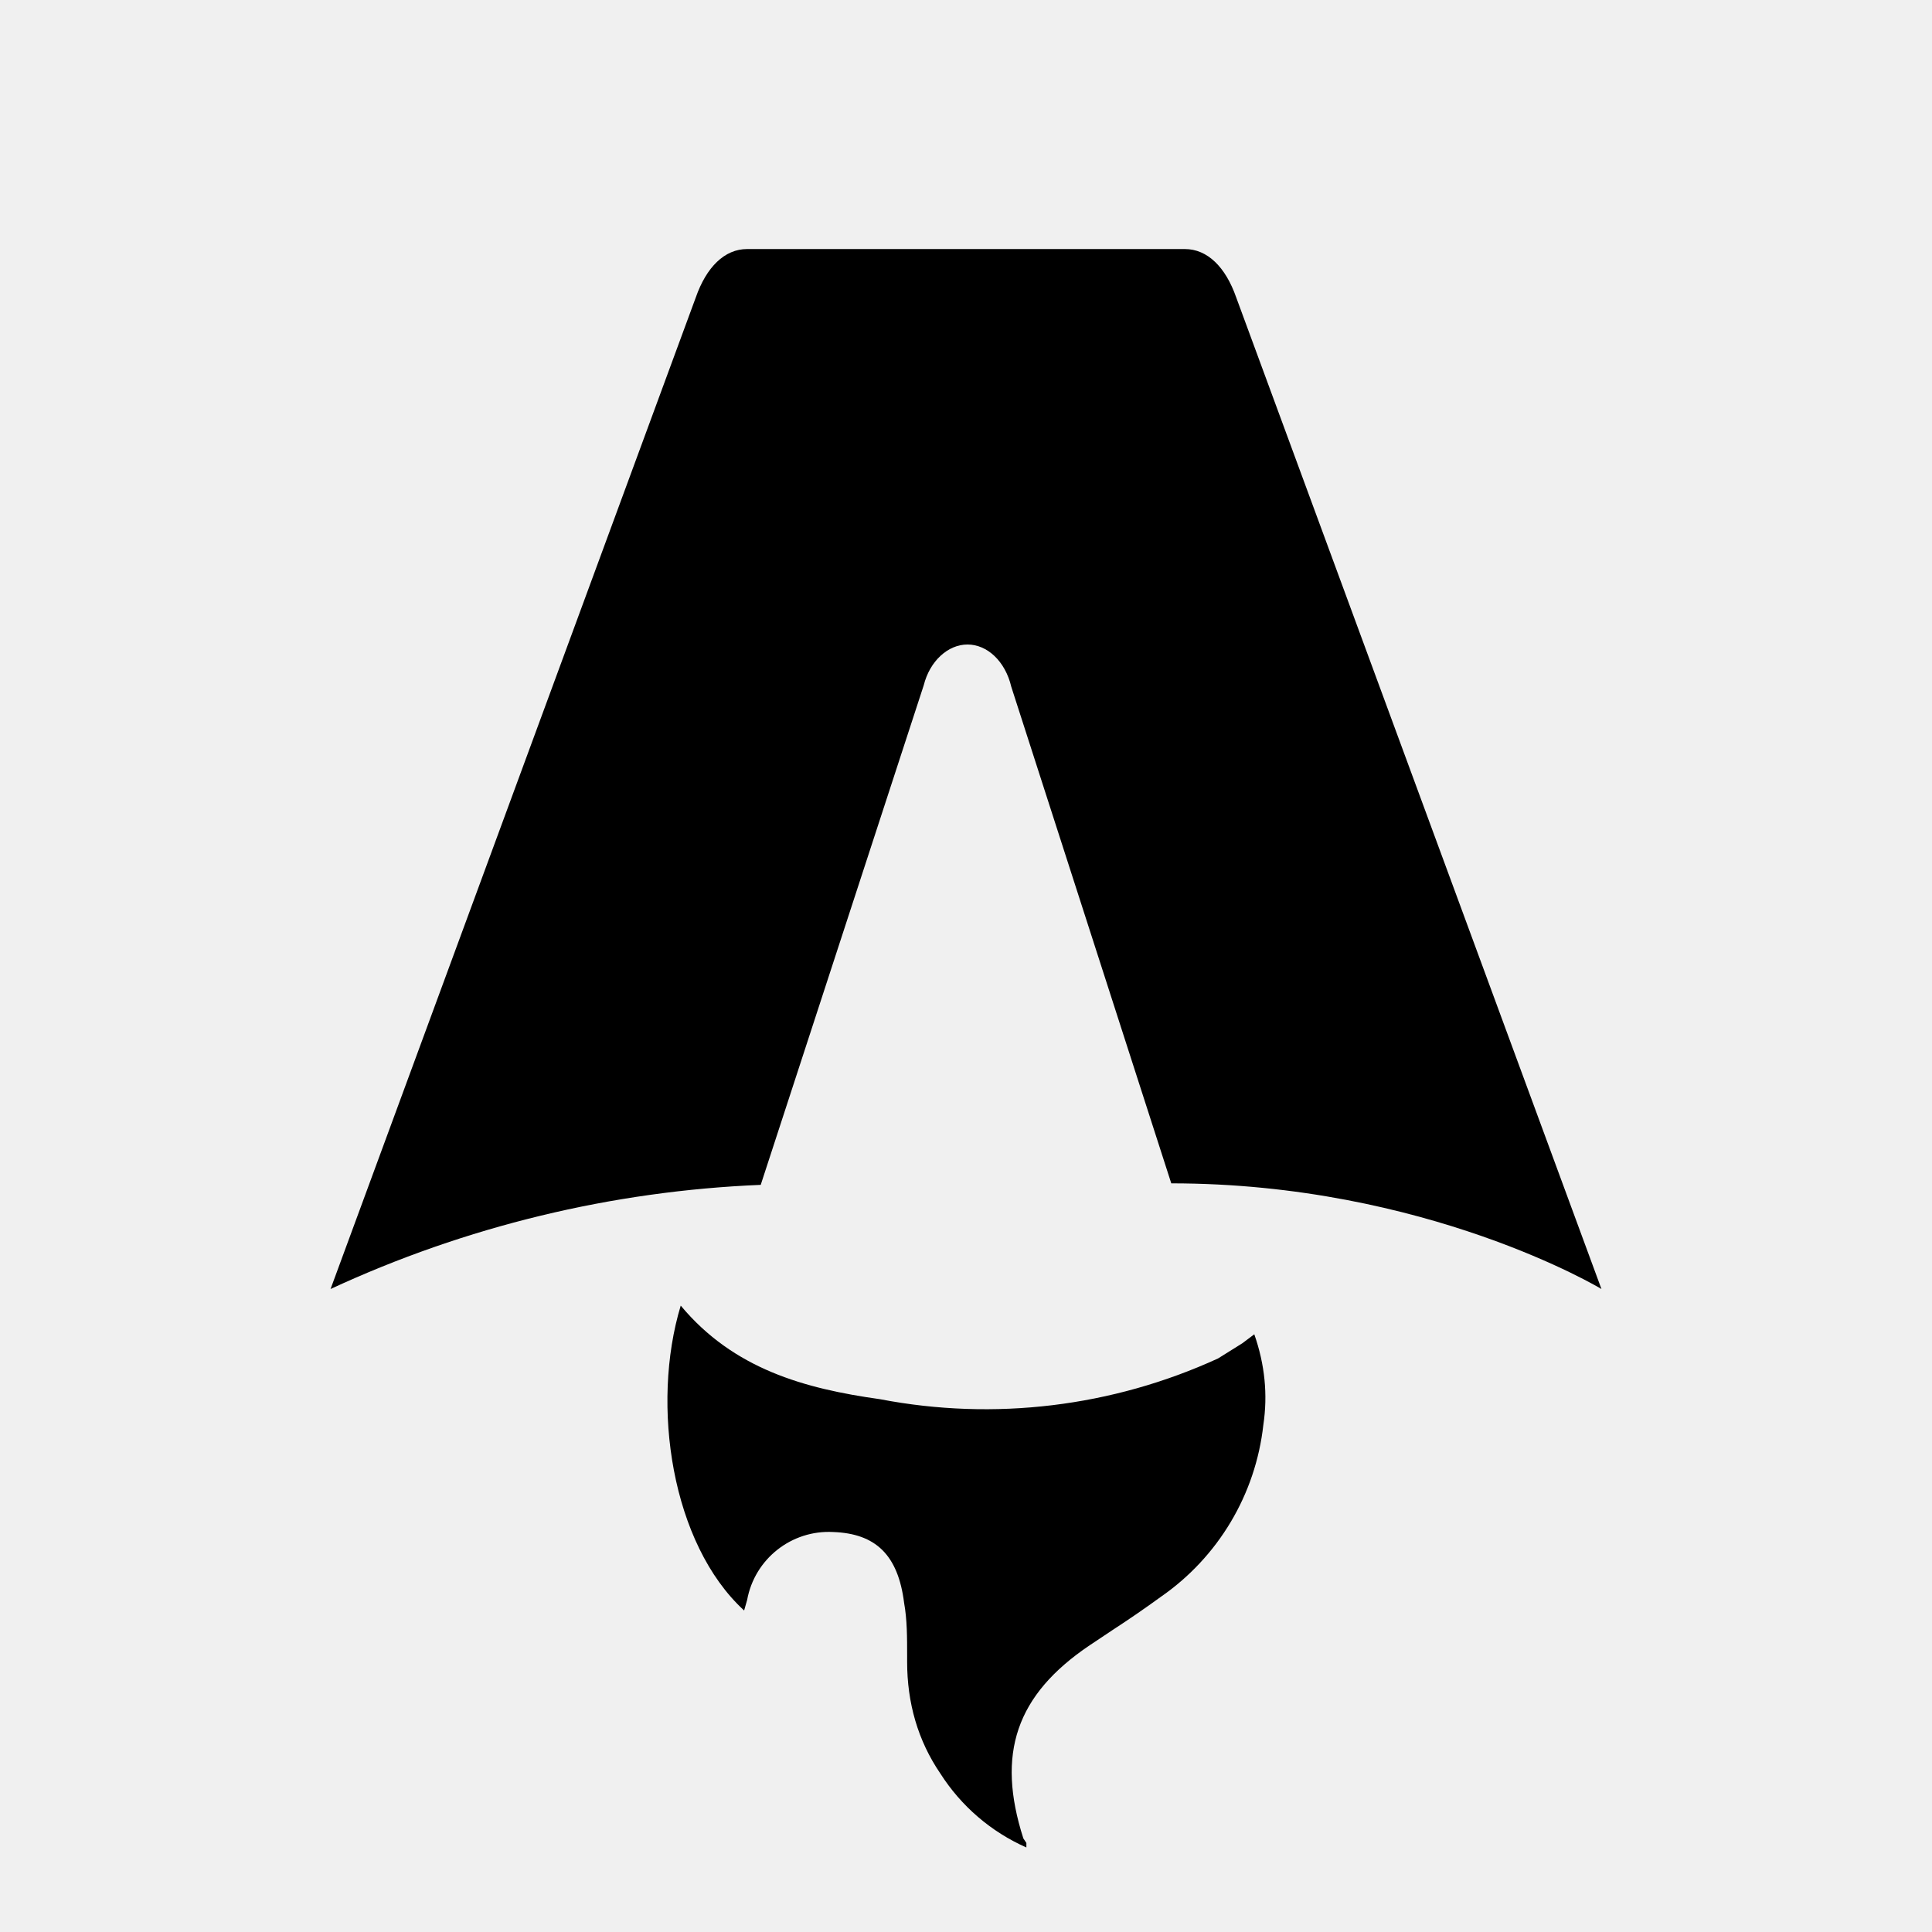
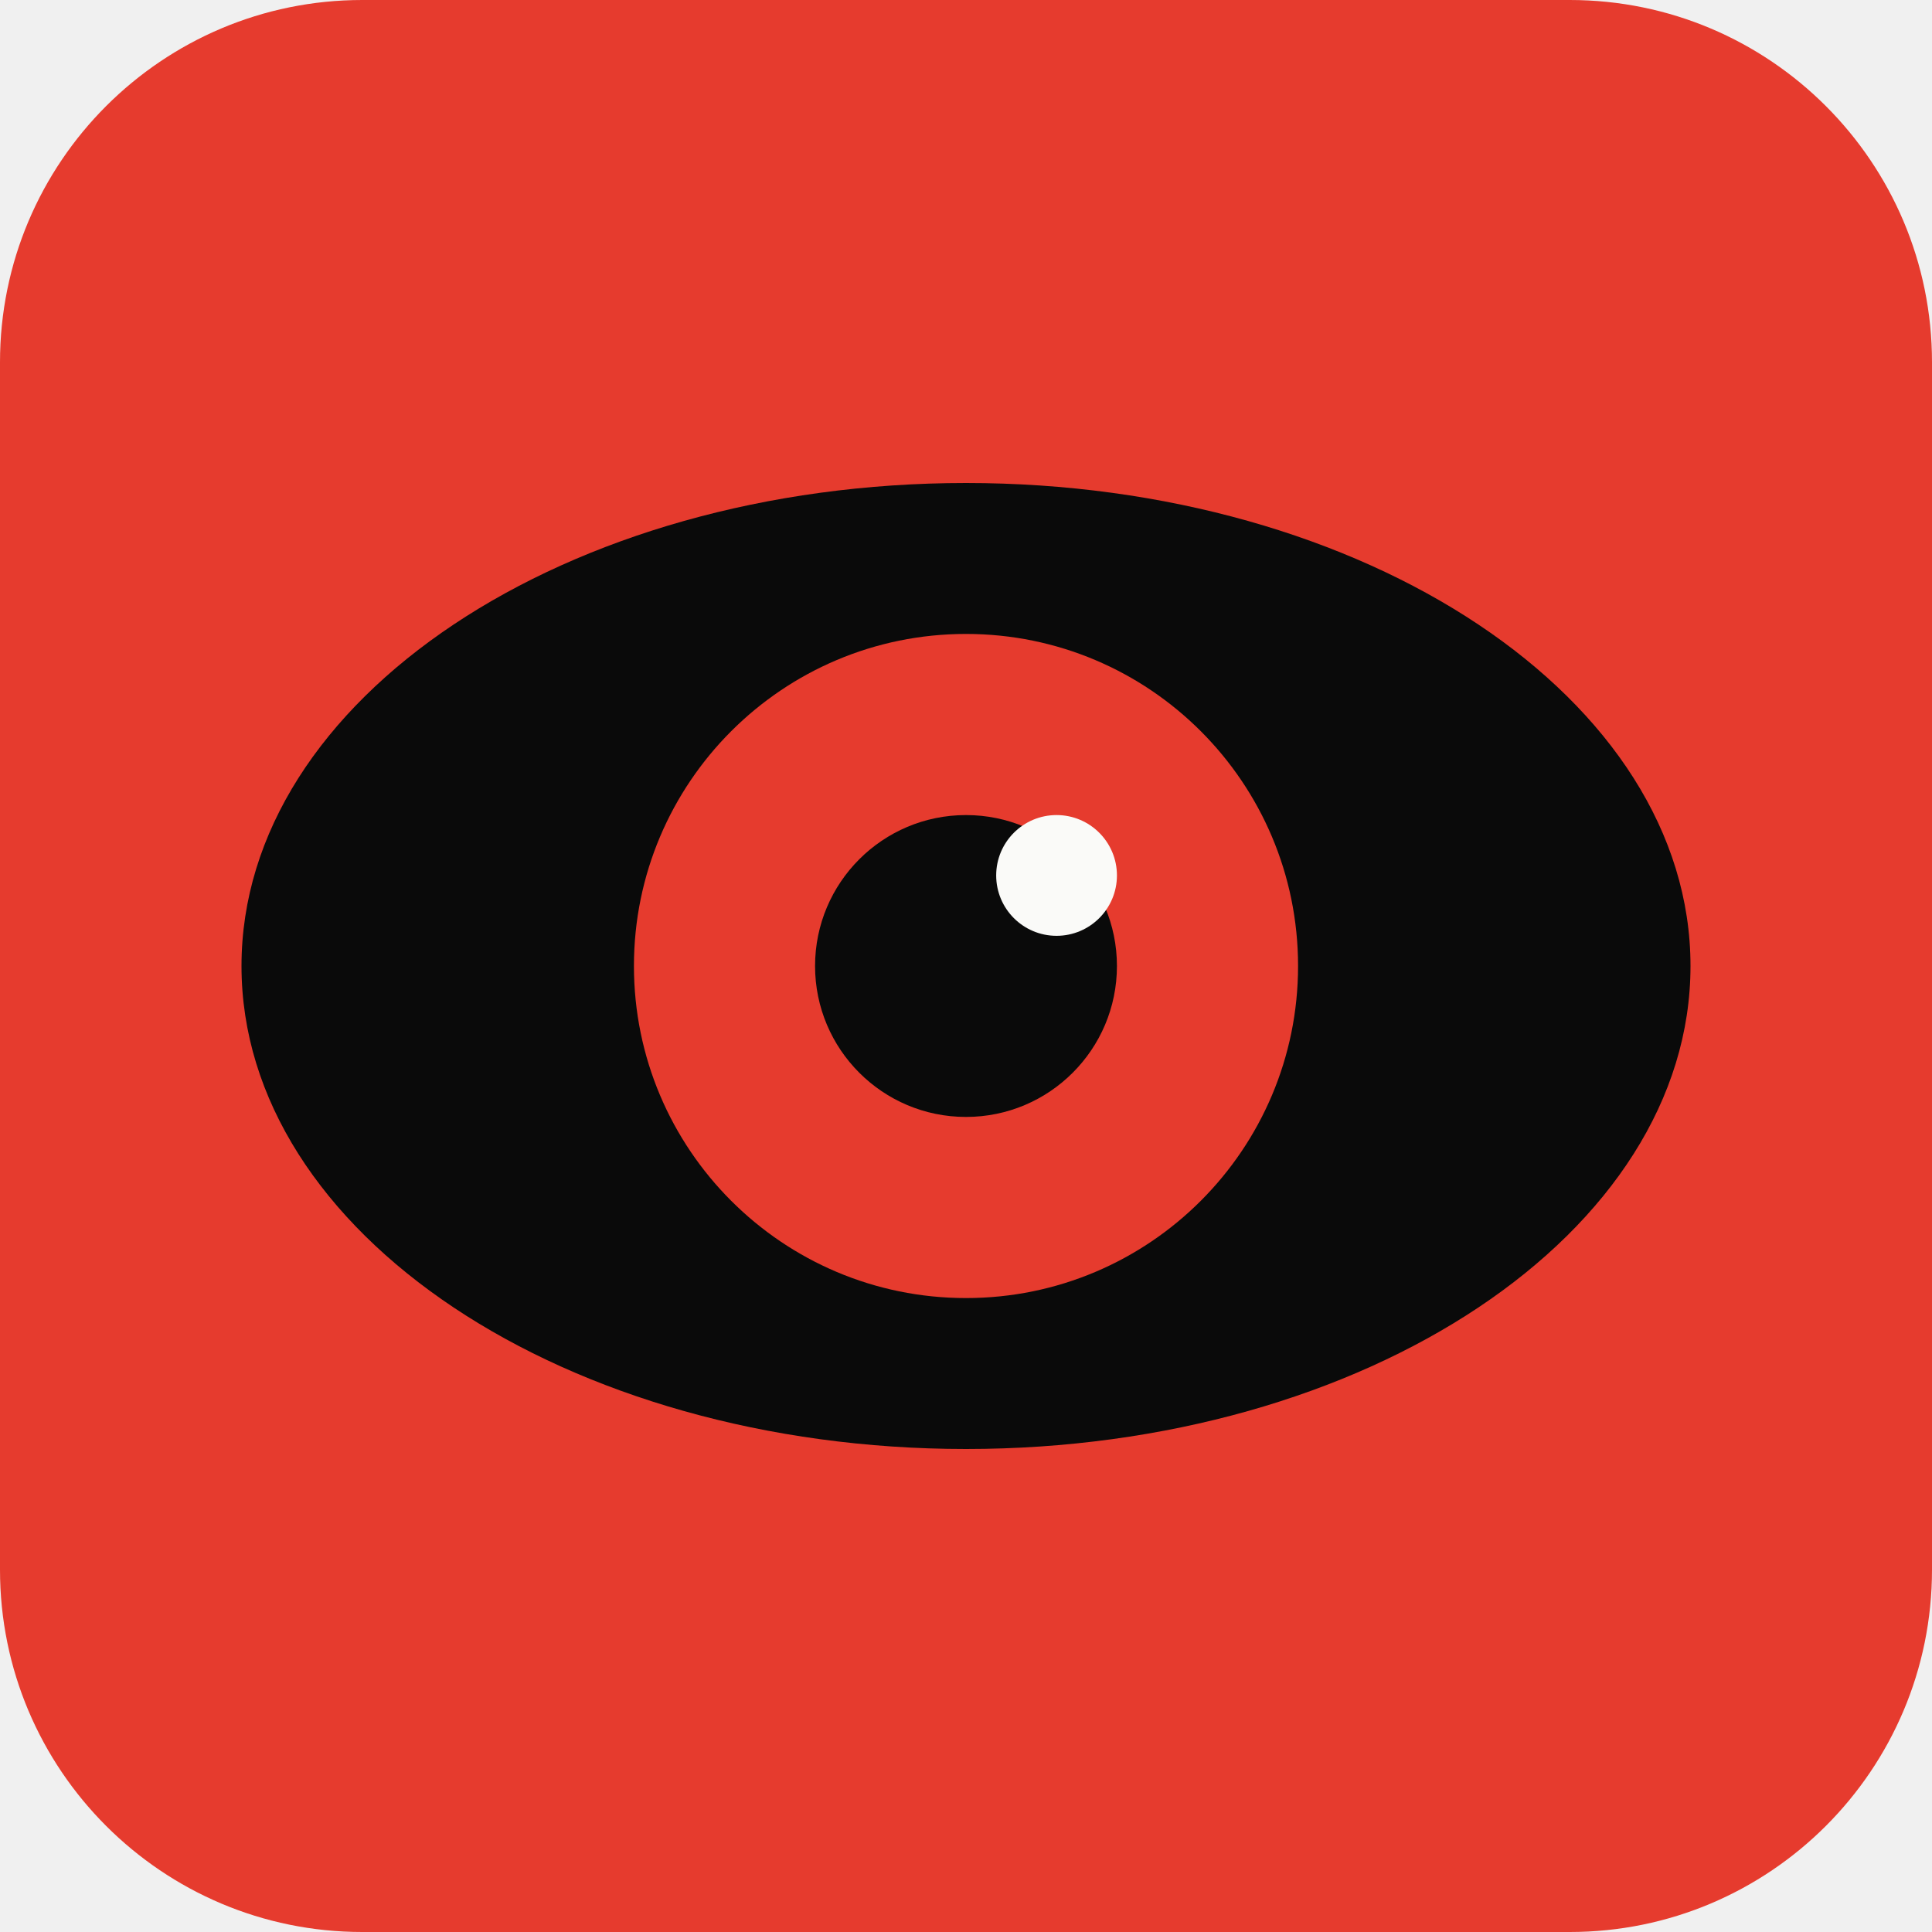
- <svg xmlns="http://www.w3.org/2000/svg" fill="none" viewBox="0 0 128 128">
-   <path d="M50.4 78.5a75.1 75.1 0 0 0-28.5 6.9l24.2-65.7c.7-2 1.9-3.2 3.4-3.2h29c1.5 0 2.7 1.2 3.4 3.2l24.2 65.7s-11.6-7-28.5-7L67 45.5c-.4-1.7-1.6-2.8-2.9-2.8-1.3 0-2.5 1.1-2.9 2.7L50.4 78.5Zm-1.1 28.2Zm-4.2-20.2c-2 6.6-.6 15.8 4.2 20.2a17.5 17.5 0 0 1 .2-.7 5.5 5.5 0 0 1 5.7-4.5c2.8.1 4.3 1.5 4.7 4.7.2 1.1.2 2.3.2 3.5v.4c0 2.7.7 5.2 2.2 7.4a13 13 0 0 0 5.7 4.9v-.3l-.2-.3c-1.8-5.6-.5-9.5 4.4-12.8l1.5-1a73 73 0 0 0 3.2-2.2 16 16 0 0 0 6.8-11.4c.3-2 .1-4-.6-6l-.8.6-1.6 1a37 37 0 0 1-22.4 2.7c-5-.7-9.7-2-13.2-6.2Z" />
-   <style>
-         path { fill: #000; }
-         @media (prefers-color-scheme: dark) {
-             path { fill: #FFF; }
-         }
-     </style>
+ <svg xmlns="http://www.w3.org/2000/svg" viewBox="0 0 32 32">
+   <rect width="32" height="32" rx="6" fill="#E63B2E" />
+   <ellipse cx="16" cy="16" rx="12" ry="8" fill="#0A0A0A" />
+   <circle cx="16" cy="16" r="5.5" fill="#E63B2E" />
+   <circle cx="16" cy="16" r="2.5" fill="#0A0A0A" />
+   <circle cx="17.5" cy="14.5" r="1" fill="#FAFAF8" />
</svg>
